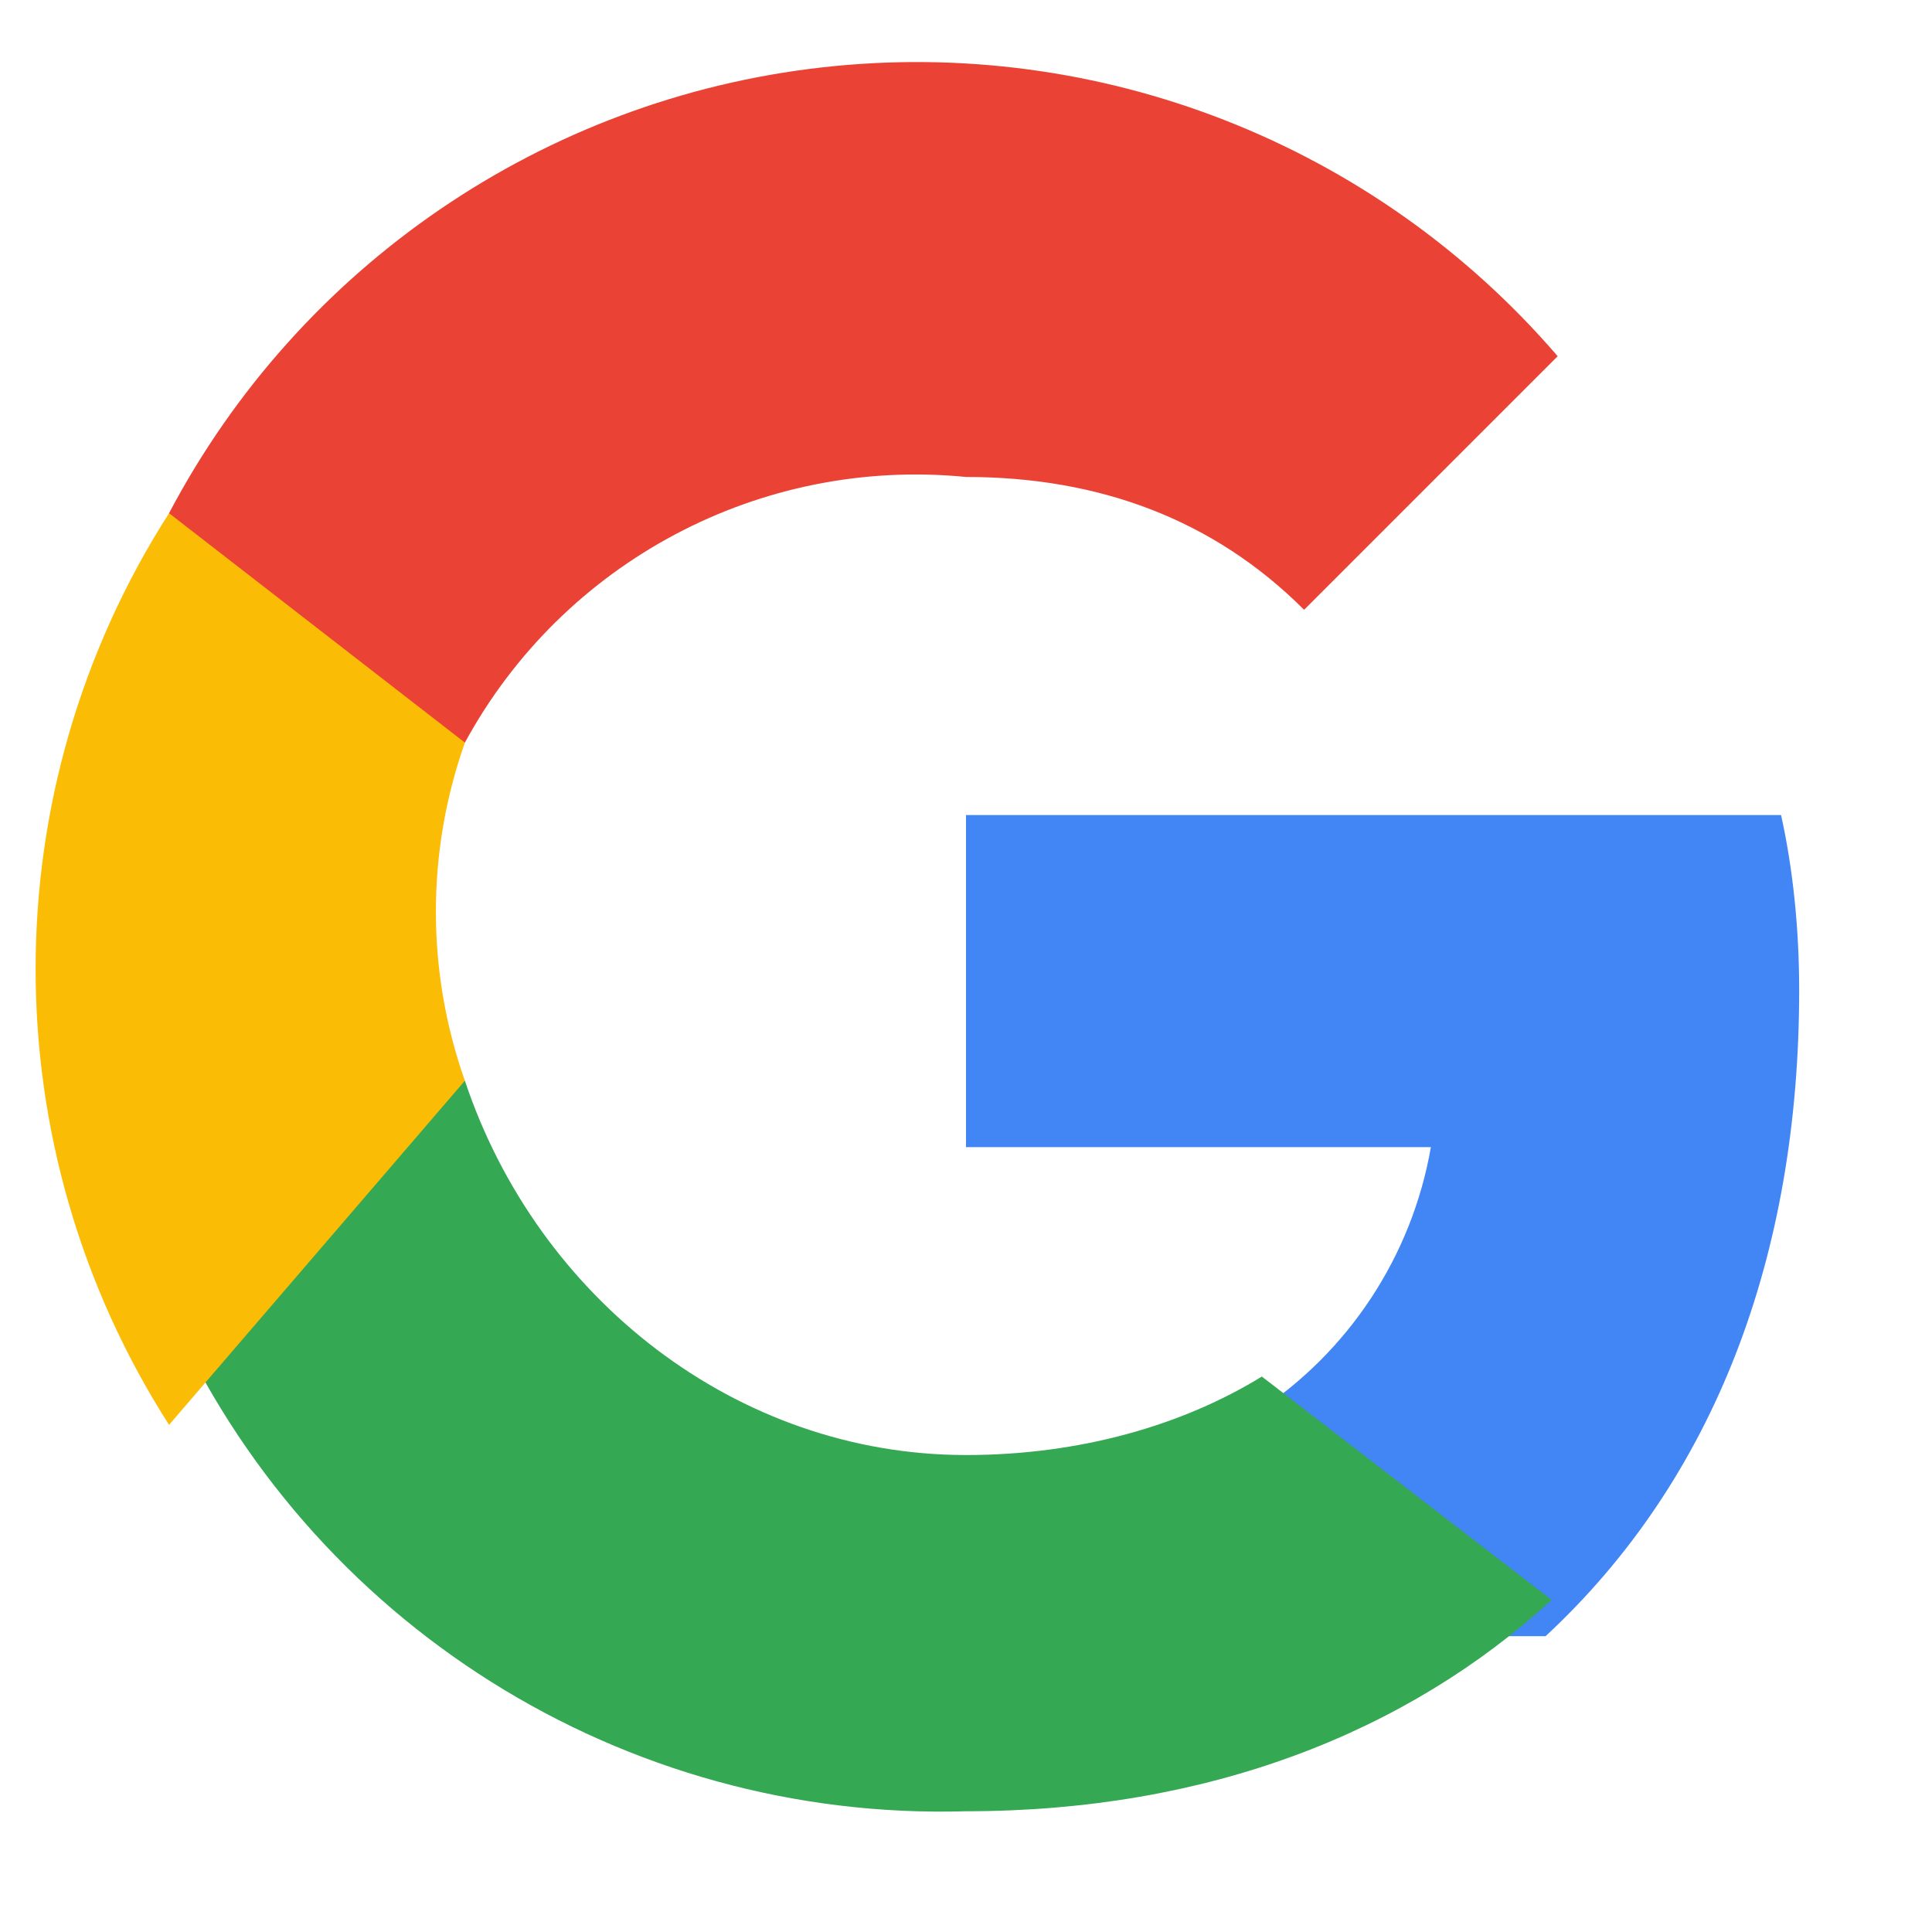
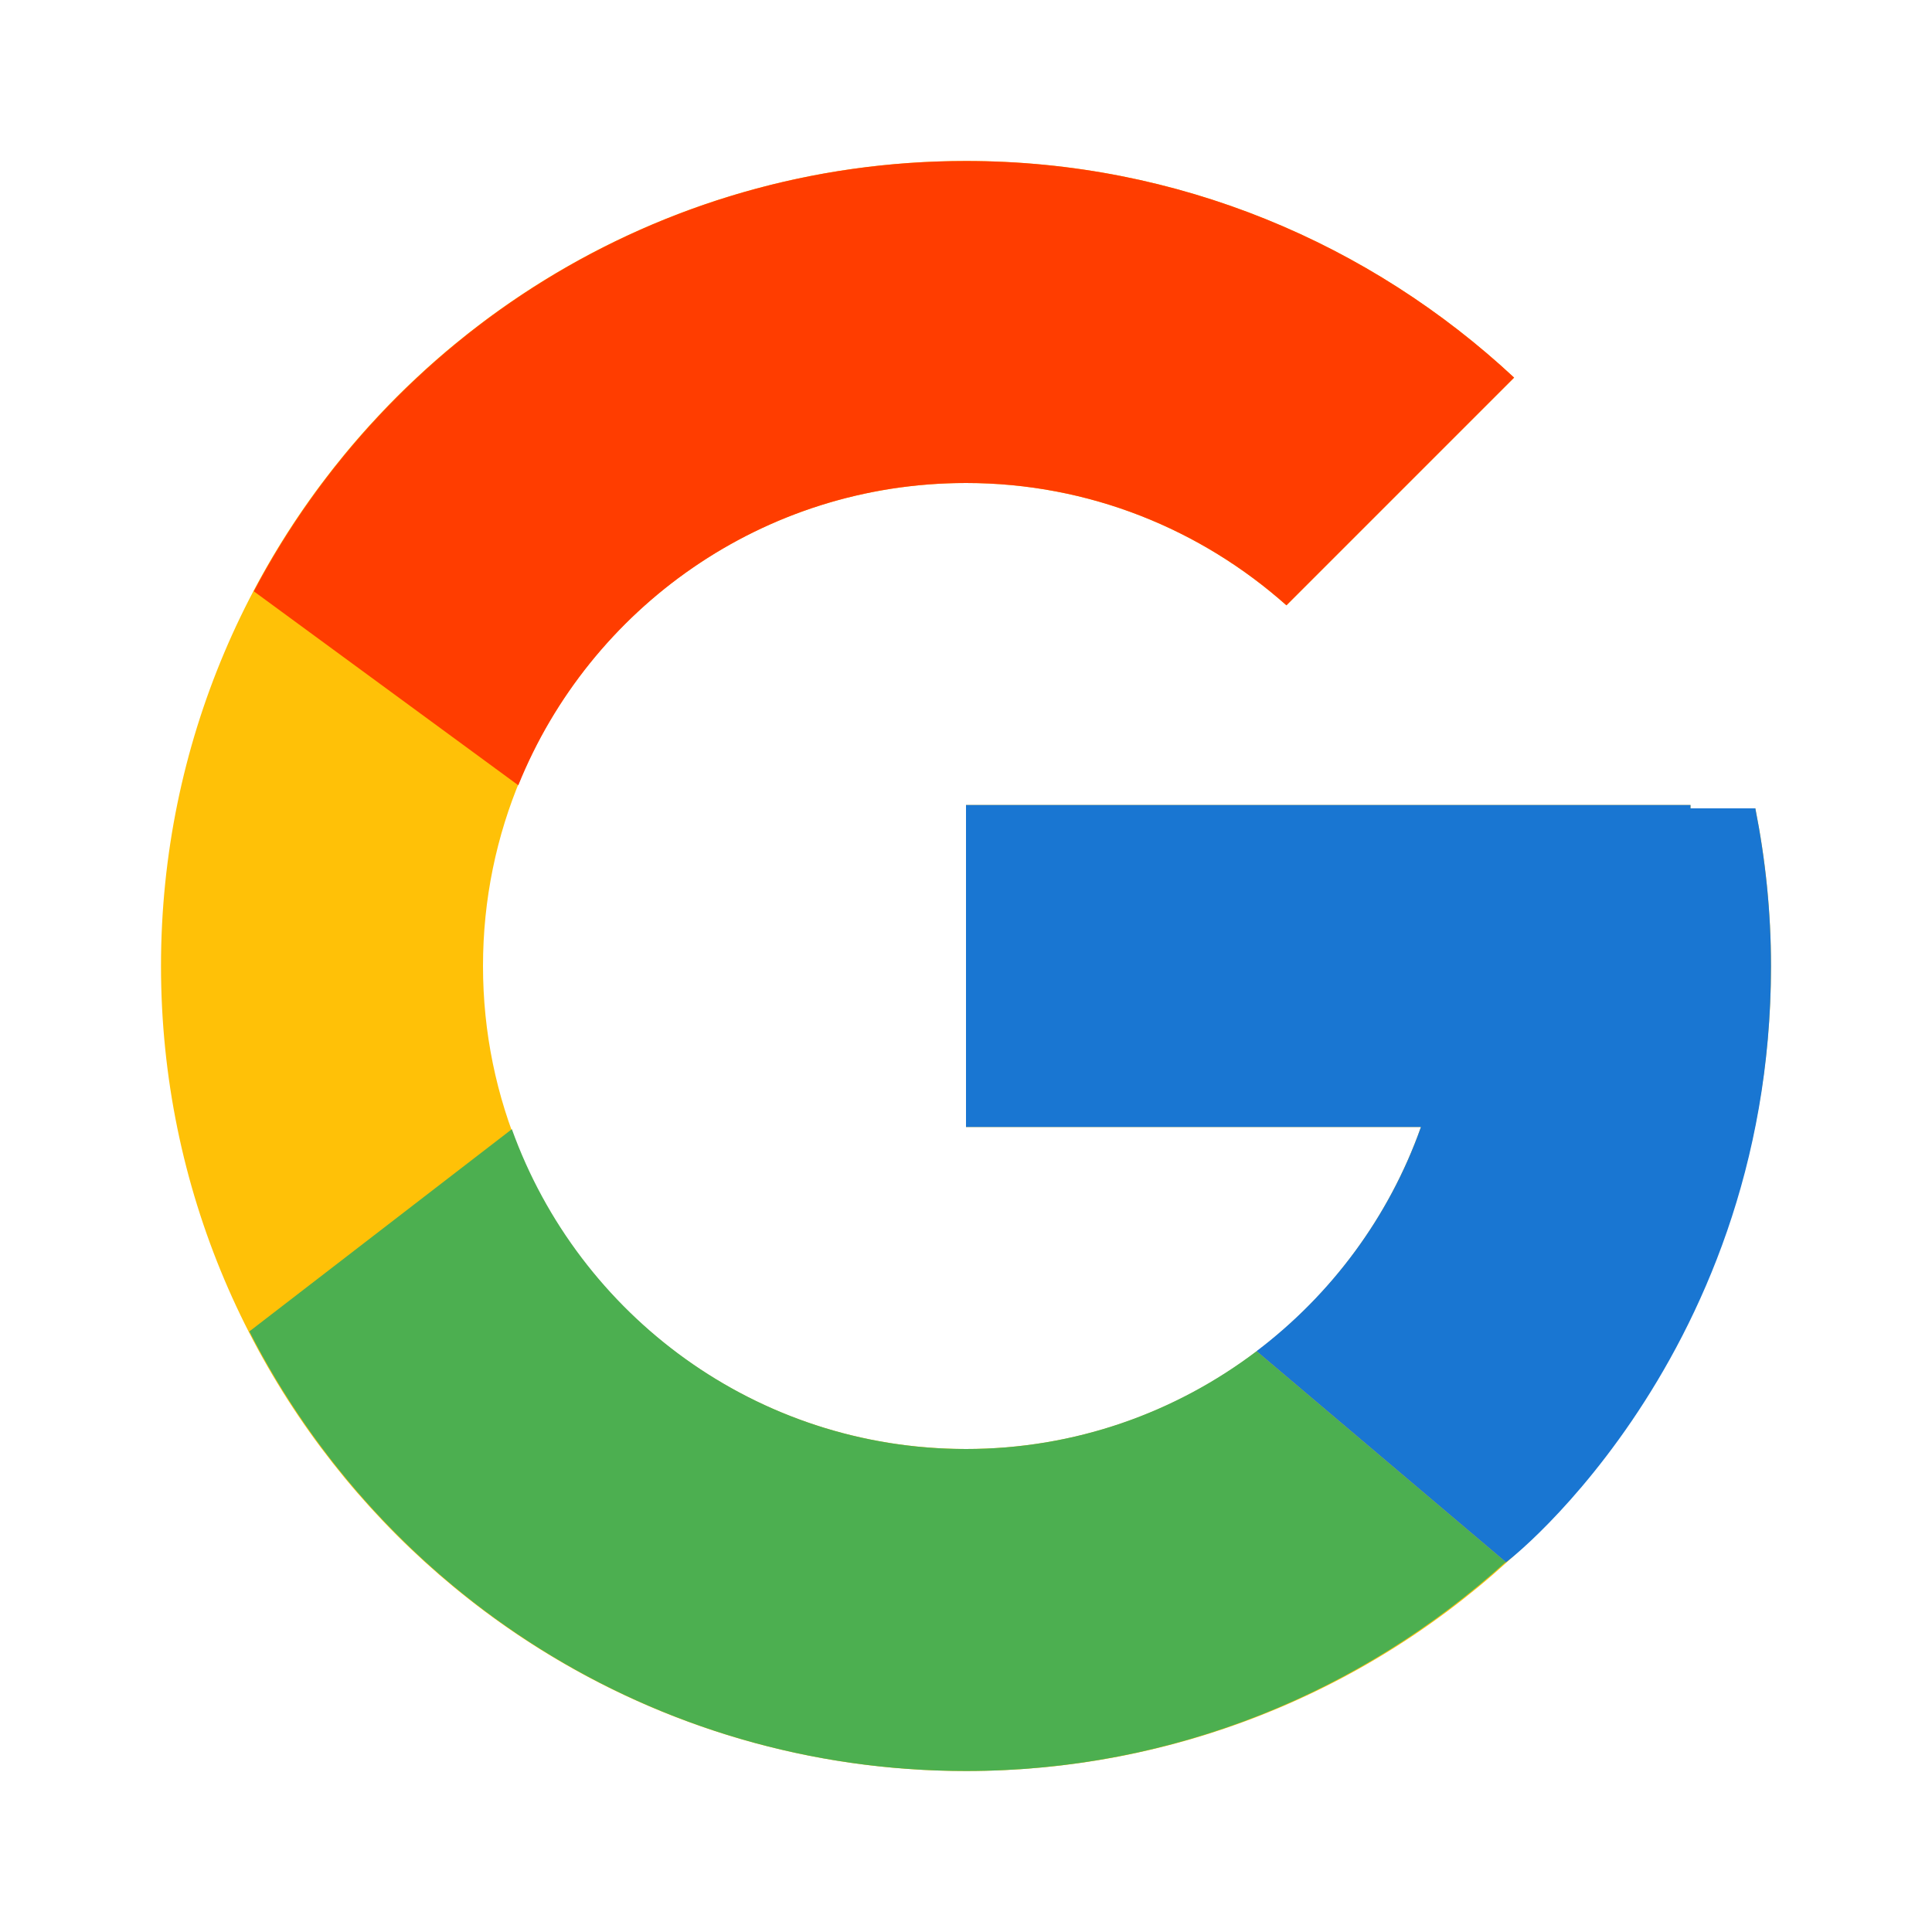
- <svg xmlns="http://www.w3.org/2000/svg" viewBox="0 0 32 32">
-   <path fill="#4285F4" d="M29.8 16.4c0-1-.1-2-.3-2.9H16v5.5h7.7a6.6 6.6 0 0 1-2.9 4.4v3.7h4.8c2.8-2.6 4.2-6.3 4.2-10.7z" />
-   <path fill="#34A853" d="M16 30c4 0 7.3-1.3 9.7-3.5l-4.8-3.7c-1.3.8-3 1.3-4.9 1.3-3.8 0-7.1-2.6-8.3-6.2H2.8v3.8A14 14 0 0 0 16 30z" />
-   <path fill="#FBBC05" d="M7.7 17.9a8.4 8.4 0 0 1 0-5.6V8.5H2.8a14 14 0 0 0 0 15.1l4.9-5.7z" />
-   <path fill="#EA4335" d="M16 7.9c2.2 0 4.1.7 5.6 2.2l4.2-4.2A14 14 0 0 0 2.8 8.5l4.9 3.8A8.5 8.5 0 0 1 16 7.9z" />
+ <svg xmlns="http://www.w3.org/2000/svg" viewBox="0 0 48 48" width="48px" height="48px">
+   <path fill="#FFC107" d="M43.611,20.083H42V20H24v8h11.303c-1.649,4.657-6.08,8-11.303,8c-6.627,0-12-5.373-12-12c0-6.627,5.373-12,12-12c3.059,0,5.842,1.154,7.961,3.039l5.657-5.657C34.046,6.053,29.268,4,24,4C12.955,4,4,12.955,4,24c0,11.045,8.955,20,20,20c11.045,0,20-8.955,20-20C44,22.659,43.862,21.35,43.611,20.083z" />
+   <path fill="#FF3D00" d="M6.306,14.691l6.571,4.819C14.655,15.108,18.961,12,24,12c3.059,0,5.842,1.154,7.961,3.039l5.657-5.657C34.046,6.053,29.268,4,24,4C16.318,4,9.656,8.337,6.306,14.691z" />
+   <path fill="#4CAF50" d="M24,44c5.166,0,9.86-1.977,13.409-5.192l-6.19-5.238C29.211,35.091,26.715,36,24,36c-5.202,0-9.619-3.317-11.283-7.946l-6.522,5.025C9.505,39.556,16.227,44,24,44z" />
+   <path fill="#1976D2" d="M43.611,20.083H42V20H24v8h11.303c-0.792,2.237-2.231,4.166-4.087,5.571c0.001-0.001,0.002-0.001,0.003-0.002l6.19,5.238C36.971,39.205,44,34,44,24C44,22.659,43.862,21.35,43.611,20.083z" />
</svg>
